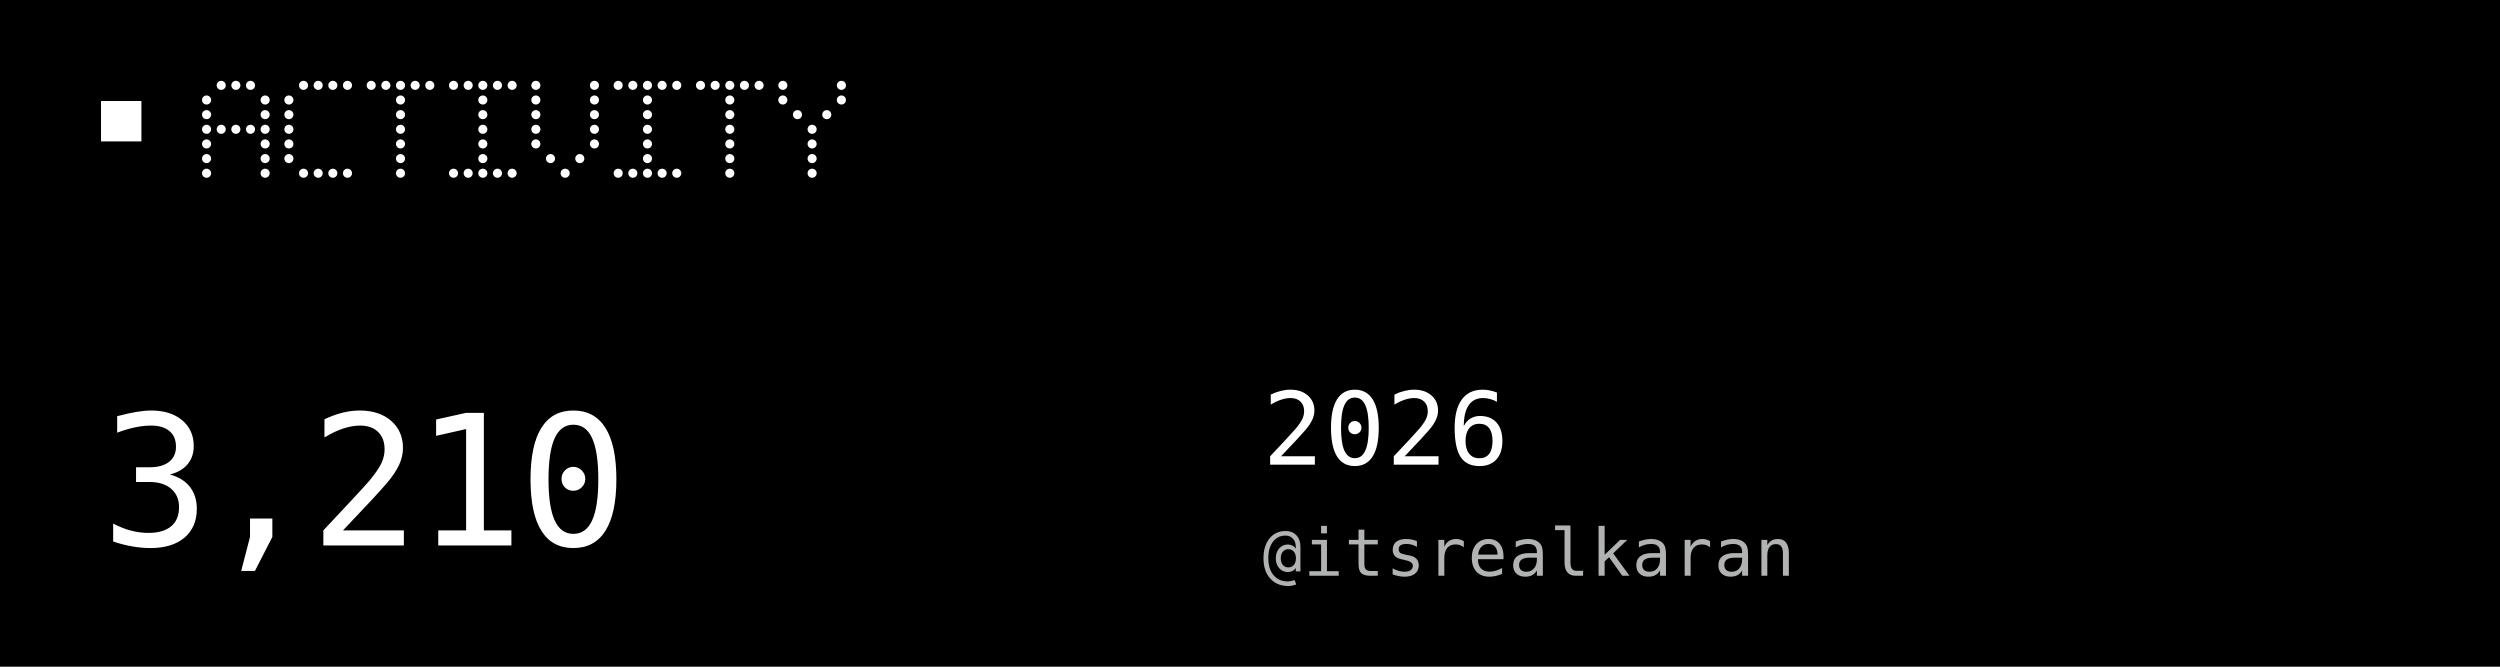
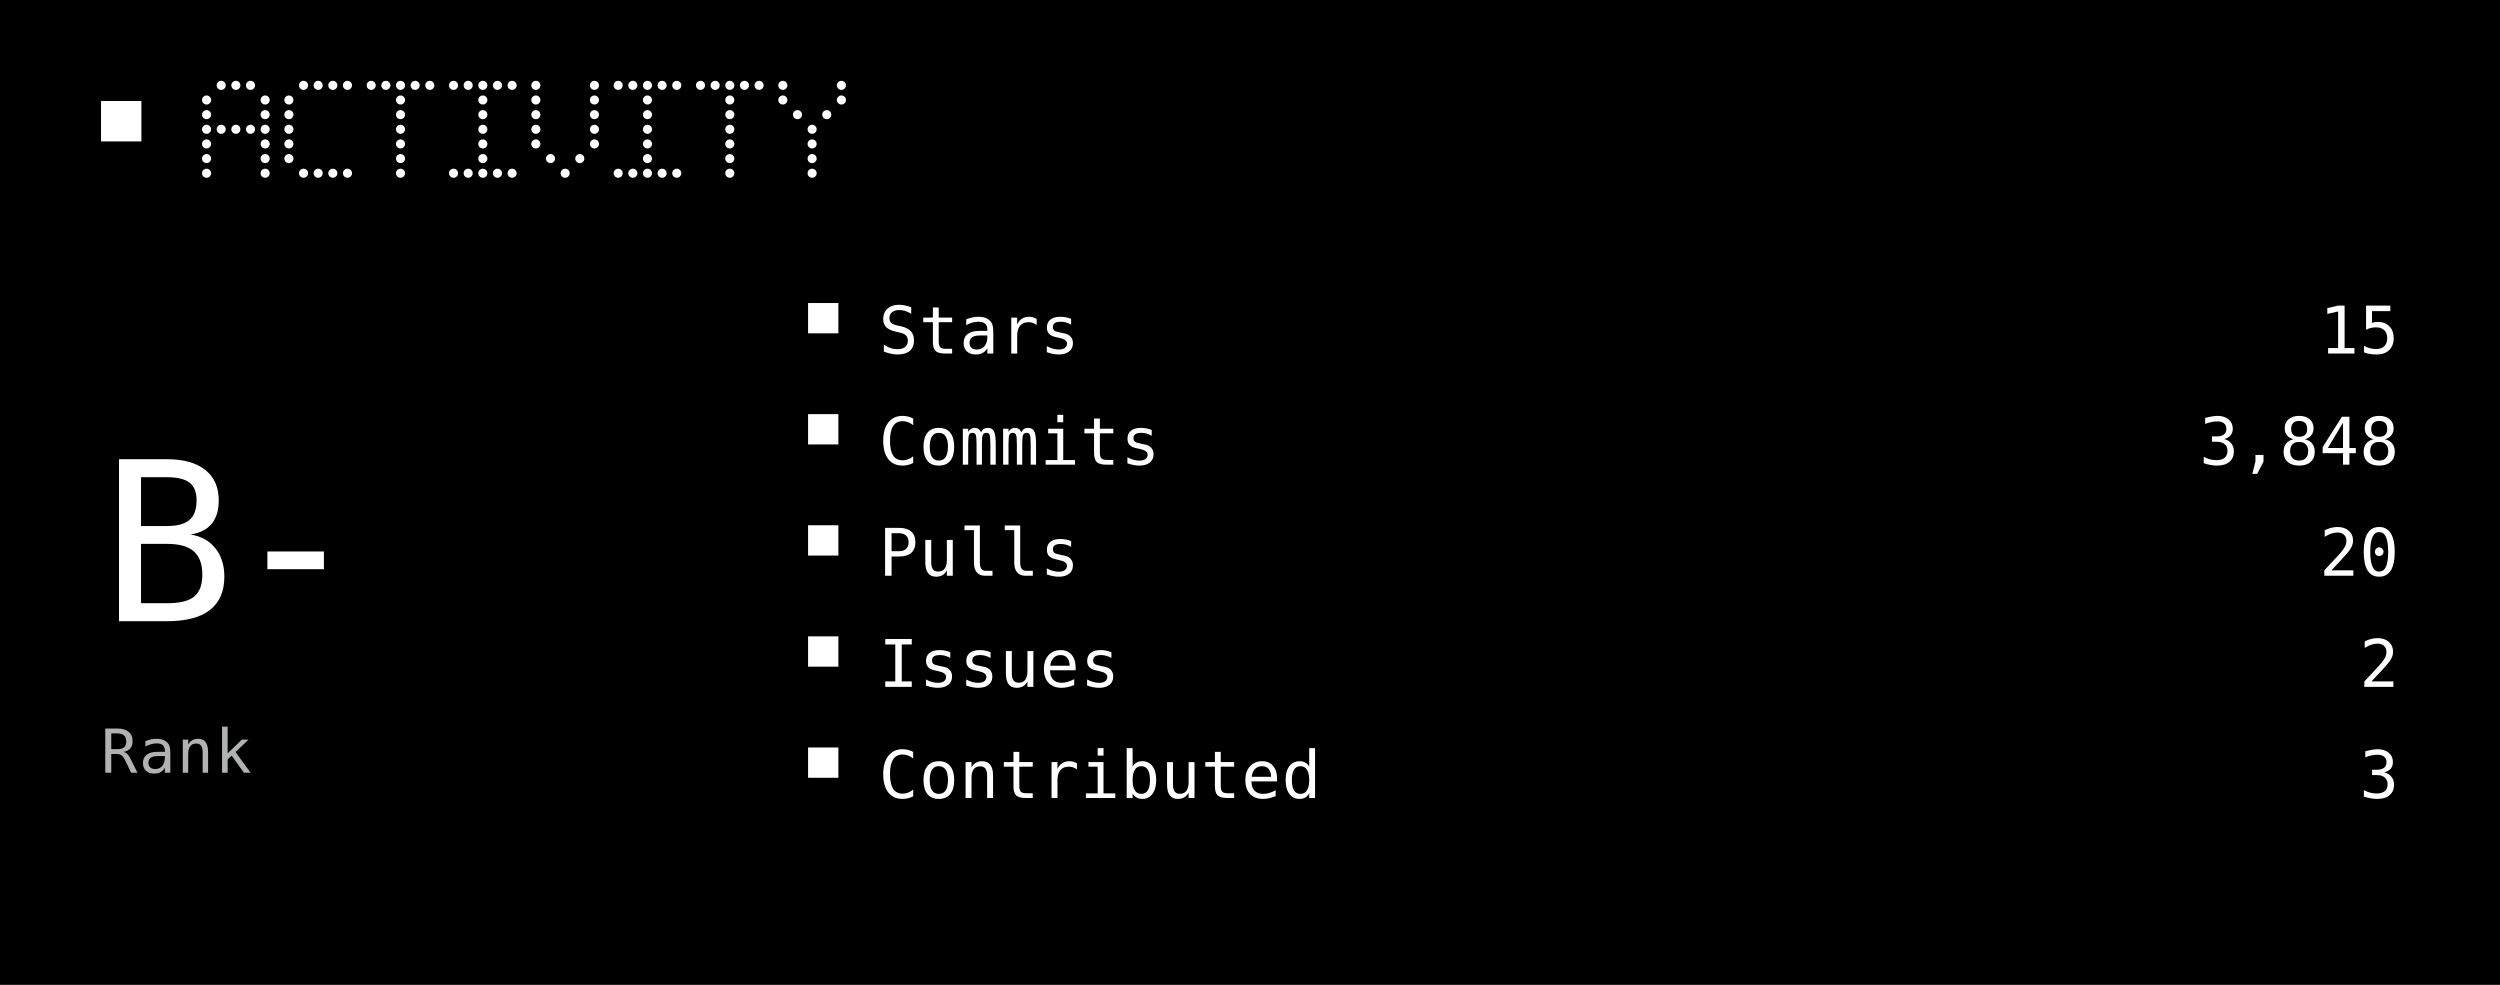
- <svg xmlns="http://www.w3.org/2000/svg" width="495" height="132" viewBox="0 0 495 132" role="img">
-   <rect width="495" height="132" fill="#000000" />
+ <svg xmlns="http://www.w3.org/2000/svg" width="495" height="195" viewBox="0 0 495 195" role="img">
+   <rect width="495" height="195" fill="#000000" />
  <rect x="20" y="20" width="8" height="8" fill="#FFFFFF" />
  <circle cx="43.8" cy="16.9" r="0.90" fill="#FFFFFF" />
  <circle cx="46.7" cy="16.9" r="0.90" fill="#FFFFFF" />
  <circle cx="49.6" cy="16.9" r="0.90" fill="#FFFFFF" />
  <circle cx="40.9" cy="19.8" r="0.90" fill="#FFFFFF" />
  <circle cx="52.5" cy="19.8" r="0.90" fill="#FFFFFF" />
  <circle cx="40.9" cy="22.7" r="0.90" fill="#FFFFFF" />
  <circle cx="52.5" cy="22.7" r="0.90" fill="#FFFFFF" />
  <circle cx="40.9" cy="25.6" r="0.90" fill="#FFFFFF" />
  <circle cx="43.8" cy="25.6" r="0.90" fill="#FFFFFF" />
  <circle cx="46.7" cy="25.6" r="0.90" fill="#FFFFFF" />
  <circle cx="49.6" cy="25.6" r="0.90" fill="#FFFFFF" />
  <circle cx="52.5" cy="25.6" r="0.90" fill="#FFFFFF" />
  <circle cx="40.9" cy="28.5" r="0.90" fill="#FFFFFF" />
  <circle cx="52.5" cy="28.5" r="0.90" fill="#FFFFFF" />
  <circle cx="40.9" cy="31.4" r="0.90" fill="#FFFFFF" />
  <circle cx="52.5" cy="31.4" r="0.90" fill="#FFFFFF" />
  <circle cx="40.9" cy="34.3" r="0.90" fill="#FFFFFF" />
  <circle cx="52.5" cy="34.3" r="0.90" fill="#FFFFFF" />
  <circle cx="60.1" cy="16.9" r="0.90" fill="#FFFFFF" />
  <circle cx="63.0" cy="16.9" r="0.90" fill="#FFFFFF" />
  <circle cx="65.9" cy="16.9" r="0.90" fill="#FFFFFF" />
  <circle cx="68.8" cy="16.9" r="0.90" fill="#FFFFFF" />
  <circle cx="57.2" cy="19.8" r="0.90" fill="#FFFFFF" />
  <circle cx="57.2" cy="22.7" r="0.90" fill="#FFFFFF" />
  <circle cx="57.2" cy="25.6" r="0.90" fill="#FFFFFF" />
  <circle cx="57.2" cy="28.5" r="0.90" fill="#FFFFFF" />
  <circle cx="57.2" cy="31.4" r="0.90" fill="#FFFFFF" />
  <circle cx="60.1" cy="34.3" r="0.90" fill="#FFFFFF" />
  <circle cx="63.0" cy="34.3" r="0.90" fill="#FFFFFF" />
  <circle cx="65.9" cy="34.3" r="0.90" fill="#FFFFFF" />
  <circle cx="68.8" cy="34.3" r="0.90" fill="#FFFFFF" />
  <circle cx="73.5" cy="16.9" r="0.90" fill="#FFFFFF" />
  <circle cx="76.4" cy="16.9" r="0.90" fill="#FFFFFF" />
  <circle cx="79.3" cy="16.9" r="0.90" fill="#FFFFFF" />
  <circle cx="82.2" cy="16.9" r="0.90" fill="#FFFFFF" />
  <circle cx="85.1" cy="16.9" r="0.90" fill="#FFFFFF" />
  <circle cx="79.3" cy="19.8" r="0.90" fill="#FFFFFF" />
  <circle cx="79.3" cy="22.7" r="0.90" fill="#FFFFFF" />
  <circle cx="79.3" cy="25.6" r="0.90" fill="#FFFFFF" />
  <circle cx="79.3" cy="28.5" r="0.90" fill="#FFFFFF" />
  <circle cx="79.3" cy="31.4" r="0.90" fill="#FFFFFF" />
  <circle cx="79.3" cy="34.3" r="0.90" fill="#FFFFFF" />
  <circle cx="89.8" cy="16.9" r="0.90" fill="#FFFFFF" />
  <circle cx="92.7" cy="16.9" r="0.90" fill="#FFFFFF" />
  <circle cx="95.6" cy="16.9" r="0.90" fill="#FFFFFF" />
  <circle cx="98.5" cy="16.9" r="0.90" fill="#FFFFFF" />
  <circle cx="101.4" cy="16.9" r="0.90" fill="#FFFFFF" />
  <circle cx="95.6" cy="19.8" r="0.90" fill="#FFFFFF" />
  <circle cx="95.6" cy="22.7" r="0.90" fill="#FFFFFF" />
  <circle cx="95.6" cy="25.6" r="0.90" fill="#FFFFFF" />
  <circle cx="95.6" cy="28.5" r="0.90" fill="#FFFFFF" />
  <circle cx="95.6" cy="31.4" r="0.90" fill="#FFFFFF" />
  <circle cx="89.8" cy="34.3" r="0.90" fill="#FFFFFF" />
  <circle cx="92.7" cy="34.3" r="0.90" fill="#FFFFFF" />
  <circle cx="95.6" cy="34.3" r="0.90" fill="#FFFFFF" />
  <circle cx="98.5" cy="34.3" r="0.90" fill="#FFFFFF" />
  <circle cx="101.4" cy="34.3" r="0.90" fill="#FFFFFF" />
  <circle cx="106.1" cy="16.9" r="0.90" fill="#FFFFFF" />
  <circle cx="117.7" cy="16.9" r="0.90" fill="#FFFFFF" />
  <circle cx="106.1" cy="19.8" r="0.90" fill="#FFFFFF" />
  <circle cx="117.7" cy="19.8" r="0.90" fill="#FFFFFF" />
  <circle cx="106.1" cy="22.7" r="0.90" fill="#FFFFFF" />
  <circle cx="117.7" cy="22.7" r="0.90" fill="#FFFFFF" />
  <circle cx="106.1" cy="25.6" r="0.90" fill="#FFFFFF" />
  <circle cx="117.7" cy="25.6" r="0.90" fill="#FFFFFF" />
  <circle cx="106.1" cy="28.5" r="0.90" fill="#FFFFFF" />
  <circle cx="117.7" cy="28.5" r="0.90" fill="#FFFFFF" />
  <circle cx="109.0" cy="31.4" r="0.90" fill="#FFFFFF" />
  <circle cx="114.8" cy="31.4" r="0.90" fill="#FFFFFF" />
  <circle cx="111.9" cy="34.3" r="0.90" fill="#FFFFFF" />
  <circle cx="122.4" cy="16.9" r="0.90" fill="#FFFFFF" />
  <circle cx="125.3" cy="16.9" r="0.90" fill="#FFFFFF" />
  <circle cx="128.2" cy="16.9" r="0.90" fill="#FFFFFF" />
  <circle cx="131.1" cy="16.9" r="0.90" fill="#FFFFFF" />
  <circle cx="134.0" cy="16.9" r="0.90" fill="#FFFFFF" />
  <circle cx="128.2" cy="19.8" r="0.90" fill="#FFFFFF" />
  <circle cx="128.2" cy="22.7" r="0.90" fill="#FFFFFF" />
  <circle cx="128.2" cy="25.6" r="0.90" fill="#FFFFFF" />
  <circle cx="128.2" cy="28.5" r="0.90" fill="#FFFFFF" />
  <circle cx="128.2" cy="31.4" r="0.90" fill="#FFFFFF" />
  <circle cx="122.4" cy="34.3" r="0.90" fill="#FFFFFF" />
  <circle cx="125.3" cy="34.3" r="0.90" fill="#FFFFFF" />
  <circle cx="128.2" cy="34.3" r="0.90" fill="#FFFFFF" />
  <circle cx="131.1" cy="34.3" r="0.90" fill="#FFFFFF" />
  <circle cx="134.0" cy="34.3" r="0.90" fill="#FFFFFF" />
  <circle cx="138.7" cy="16.9" r="0.90" fill="#FFFFFF" />
  <circle cx="141.6" cy="16.9" r="0.90" fill="#FFFFFF" />
  <circle cx="144.5" cy="16.9" r="0.90" fill="#FFFFFF" />
  <circle cx="147.4" cy="16.9" r="0.90" fill="#FFFFFF" />
  <circle cx="150.3" cy="16.9" r="0.90" fill="#FFFFFF" />
  <circle cx="144.5" cy="19.8" r="0.90" fill="#FFFFFF" />
  <circle cx="144.5" cy="22.7" r="0.90" fill="#FFFFFF" />
  <circle cx="144.5" cy="25.6" r="0.90" fill="#FFFFFF" />
  <circle cx="144.5" cy="28.5" r="0.90" fill="#FFFFFF" />
  <circle cx="144.5" cy="31.4" r="0.90" fill="#FFFFFF" />
  <circle cx="144.5" cy="34.3" r="0.90" fill="#FFFFFF" />
  <circle cx="155.0" cy="16.9" r="0.90" fill="#FFFFFF" />
  <circle cx="166.6" cy="16.9" r="0.90" fill="#FFFFFF" />
  <circle cx="155.0" cy="19.8" r="0.90" fill="#FFFFFF" />
  <circle cx="166.6" cy="19.8" r="0.90" fill="#FFFFFF" />
  <circle cx="157.9" cy="22.7" r="0.90" fill="#FFFFFF" />
  <circle cx="163.7" cy="22.7" r="0.90" fill="#FFFFFF" />
  <circle cx="160.8" cy="25.6" r="0.90" fill="#FFFFFF" />
  <circle cx="160.8" cy="28.5" r="0.90" fill="#FFFFFF" />
  <circle cx="160.8" cy="31.4" r="0.90" fill="#FFFFFF" />
  <circle cx="160.8" cy="34.3" r="0.90" fill="#FFFFFF" />
-   <text x="20" y="108" fill="#FFFFFF" font-family="ui-monospace, Geist Mono, monospace" font-size="36" letter-spacing="-1" dominant-baseline="auto">3,210</text>
-   <text x="250" y="92" fill="#FFFFFF" font-family="ui-monospace, Geist Mono, monospace" font-size="20" letter-spacing="0.2" dominant-baseline="auto">2026</text>
-   <text x="250" y="114" fill="#B1B3B3" font-family="ui-monospace, Geist Mono, monospace" font-size="13" letter-spacing="0.3" dominant-baseline="auto">@itsrealkaran</text>
+   <text x="20" y="123" fill="#FFFFFF" text-anchor="start" font-family="ui-monospace, Geist Mono, monospace" font-size="44" letter-spacing="-1.2" dominant-baseline="auto">B-</text>
+   <text x="20" y="153" fill="#B1B3B3" text-anchor="start" font-family="ui-monospace, Geist Mono, monospace" font-size="12" letter-spacing="0.3" dominant-baseline="auto">Rank</text>
+   <rect x="160" y="60" width="6" height="6" fill="#FFFFFF" />
+   <text x="174" y="70" fill="#FFFFFF" text-anchor="start" font-family="ui-monospace, Geist Mono, monospace" font-size="13" letter-spacing="0.15" dominant-baseline="auto">Stars</text>
+   <text x="475" y="70" fill="#FFFFFF" text-anchor="end" font-family="ui-monospace, Geist Mono, monospace" font-size="13" letter-spacing="0.1" dominant-baseline="auto">15</text>
+   <rect x="160" y="82" width="6" height="6" fill="#FFFFFF" />
+   <text x="174" y="92" fill="#FFFFFF" text-anchor="start" font-family="ui-monospace, Geist Mono, monospace" font-size="13" letter-spacing="0.15" dominant-baseline="auto">Commits</text>
+   <text x="475" y="92" fill="#FFFFFF" text-anchor="end" font-family="ui-monospace, Geist Mono, monospace" font-size="13" letter-spacing="0.1" dominant-baseline="auto">3,848</text>
+   <rect x="160" y="104" width="6" height="6" fill="#FFFFFF" />
+   <text x="174" y="114" fill="#FFFFFF" text-anchor="start" font-family="ui-monospace, Geist Mono, monospace" font-size="13" letter-spacing="0.15" dominant-baseline="auto">Pulls</text>
+   <text x="475" y="114" fill="#FFFFFF" text-anchor="end" font-family="ui-monospace, Geist Mono, monospace" font-size="13" letter-spacing="0.1" dominant-baseline="auto">20</text>
+   <rect x="160" y="126" width="6" height="6" fill="#FFFFFF" />
+   <text x="174" y="136" fill="#FFFFFF" text-anchor="start" font-family="ui-monospace, Geist Mono, monospace" font-size="13" letter-spacing="0.15" dominant-baseline="auto">Issues</text>
+   <text x="475" y="136" fill="#FFFFFF" text-anchor="end" font-family="ui-monospace, Geist Mono, monospace" font-size="13" letter-spacing="0.1" dominant-baseline="auto">2</text>
+   <rect x="160" y="148" width="6" height="6" fill="#FFFFFF" />
+   <text x="174" y="158" fill="#FFFFFF" text-anchor="start" font-family="ui-monospace, Geist Mono, monospace" font-size="13" letter-spacing="0.15" dominant-baseline="auto">Contributed</text>
+   <text x="475" y="158" fill="#FFFFFF" text-anchor="end" font-family="ui-monospace, Geist Mono, monospace" font-size="13" letter-spacing="0.1" dominant-baseline="auto">3</text>
</svg>
